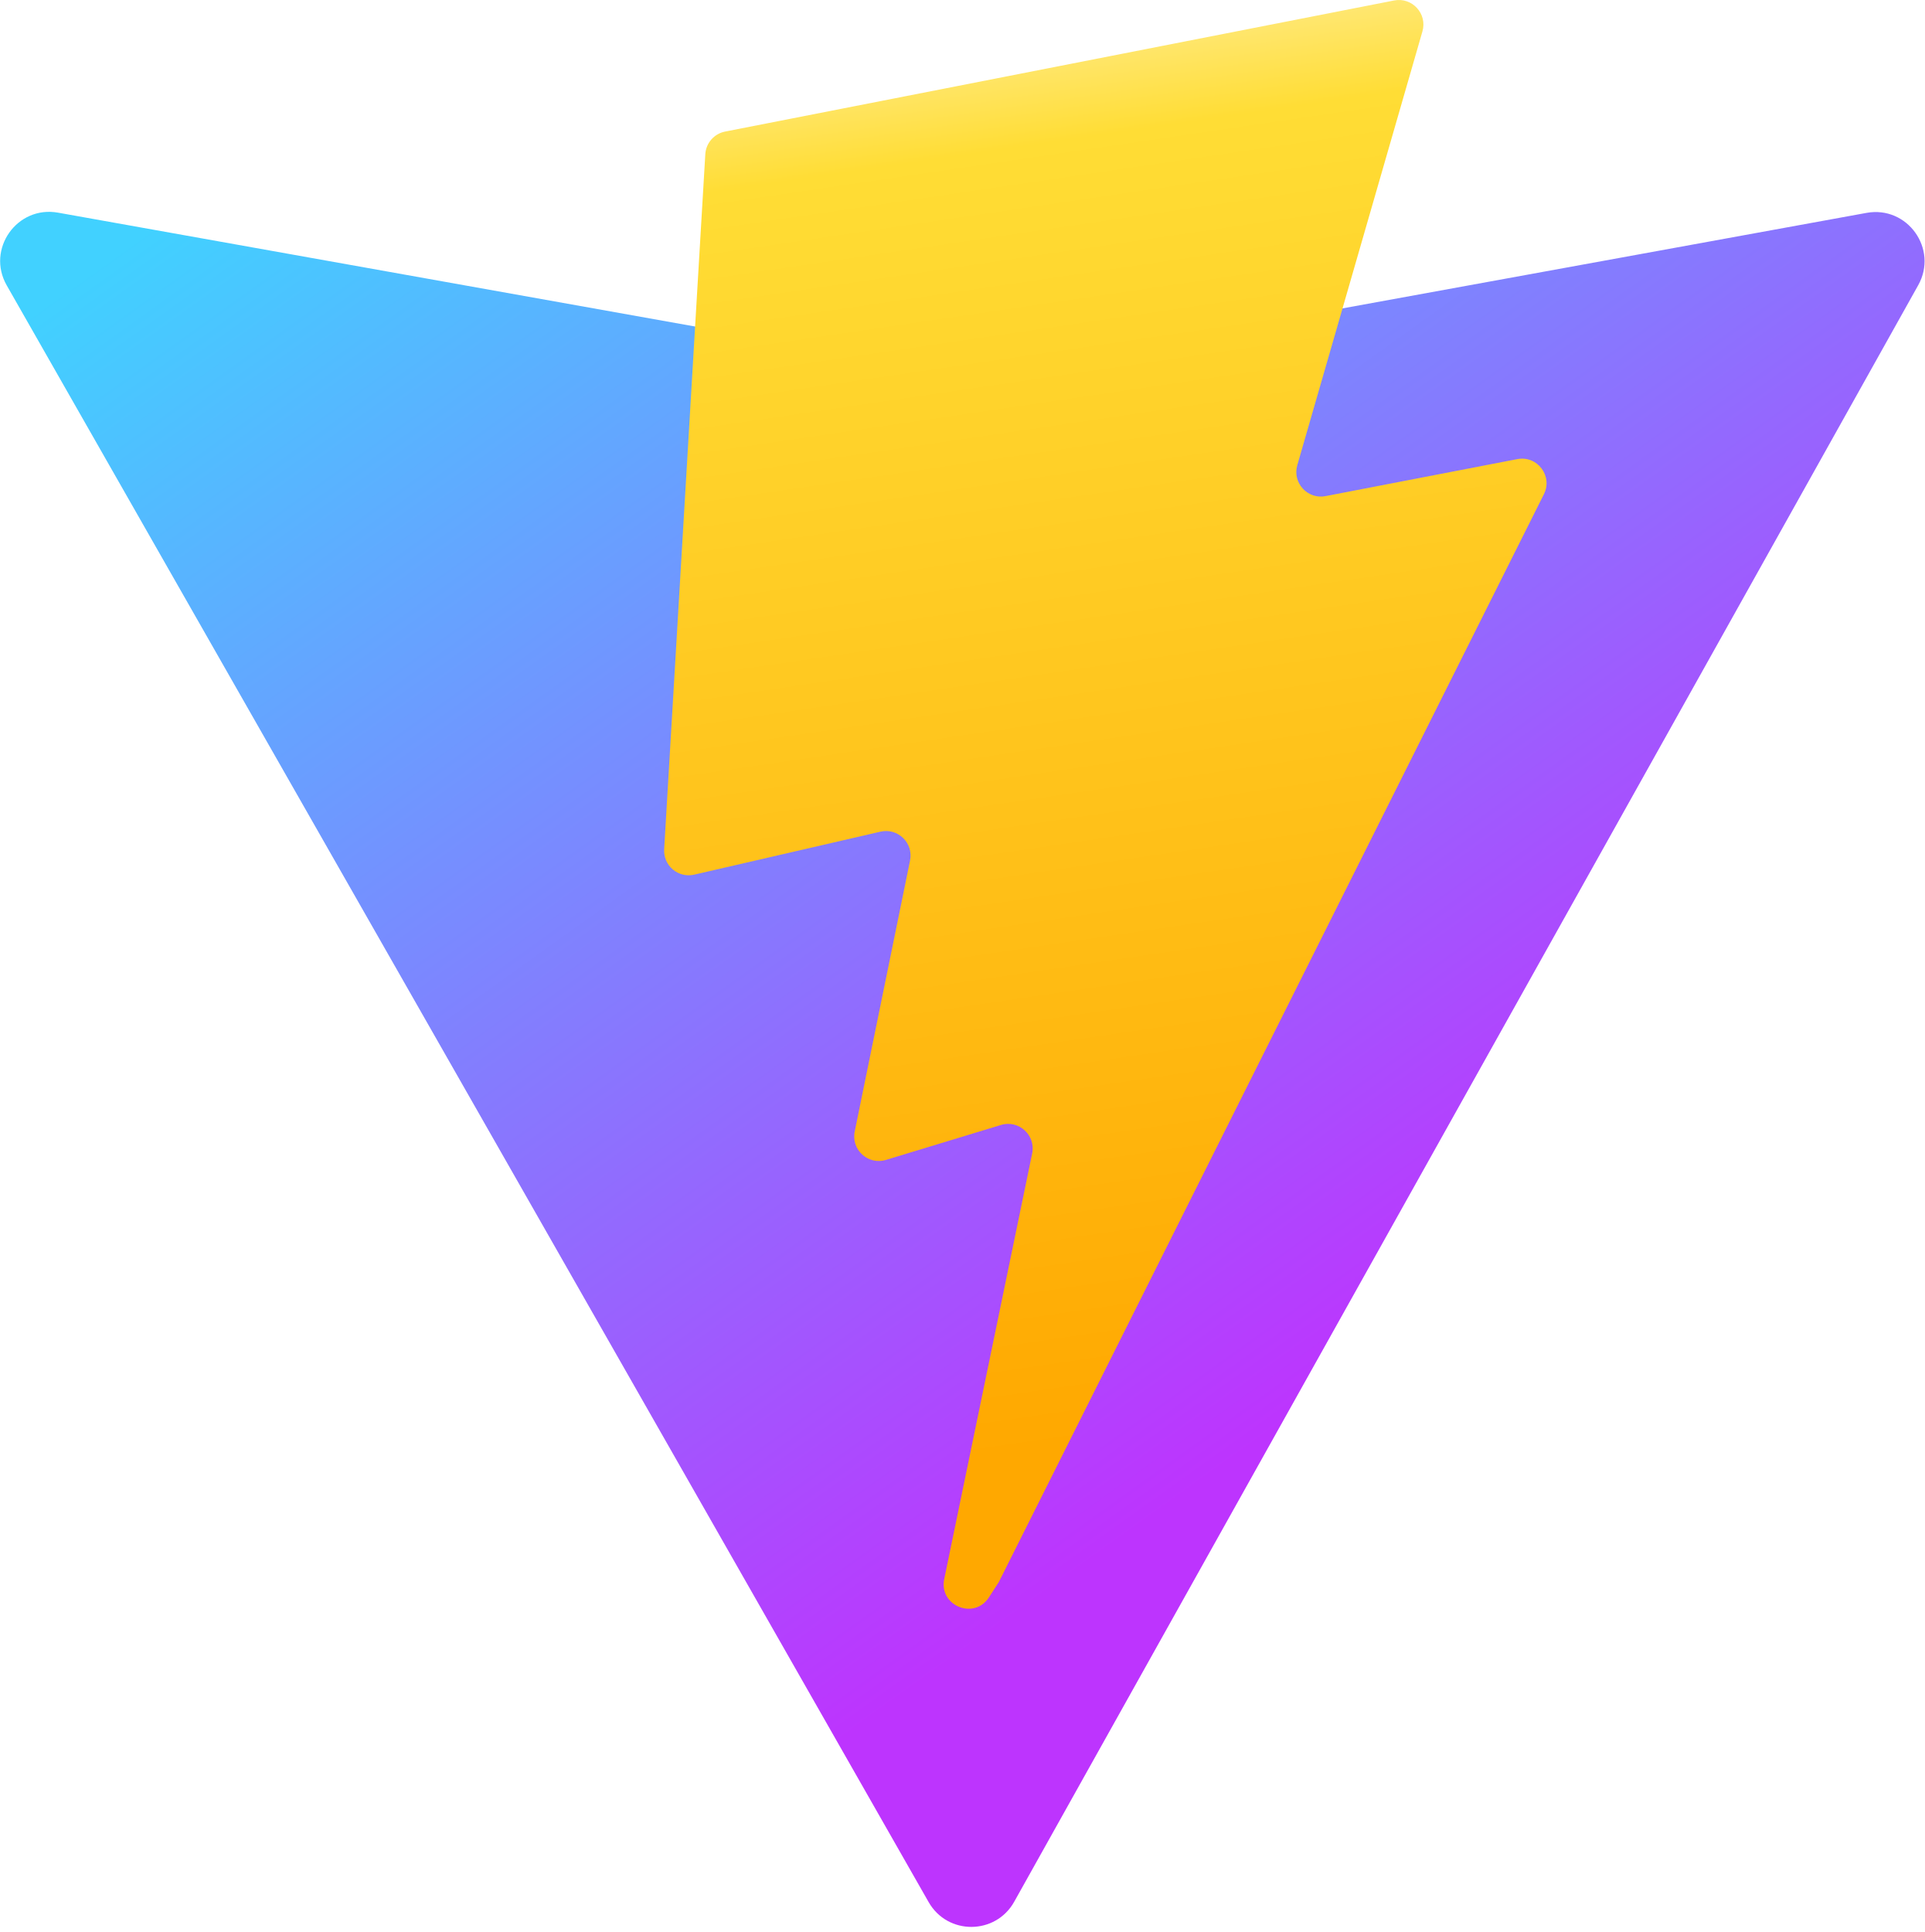
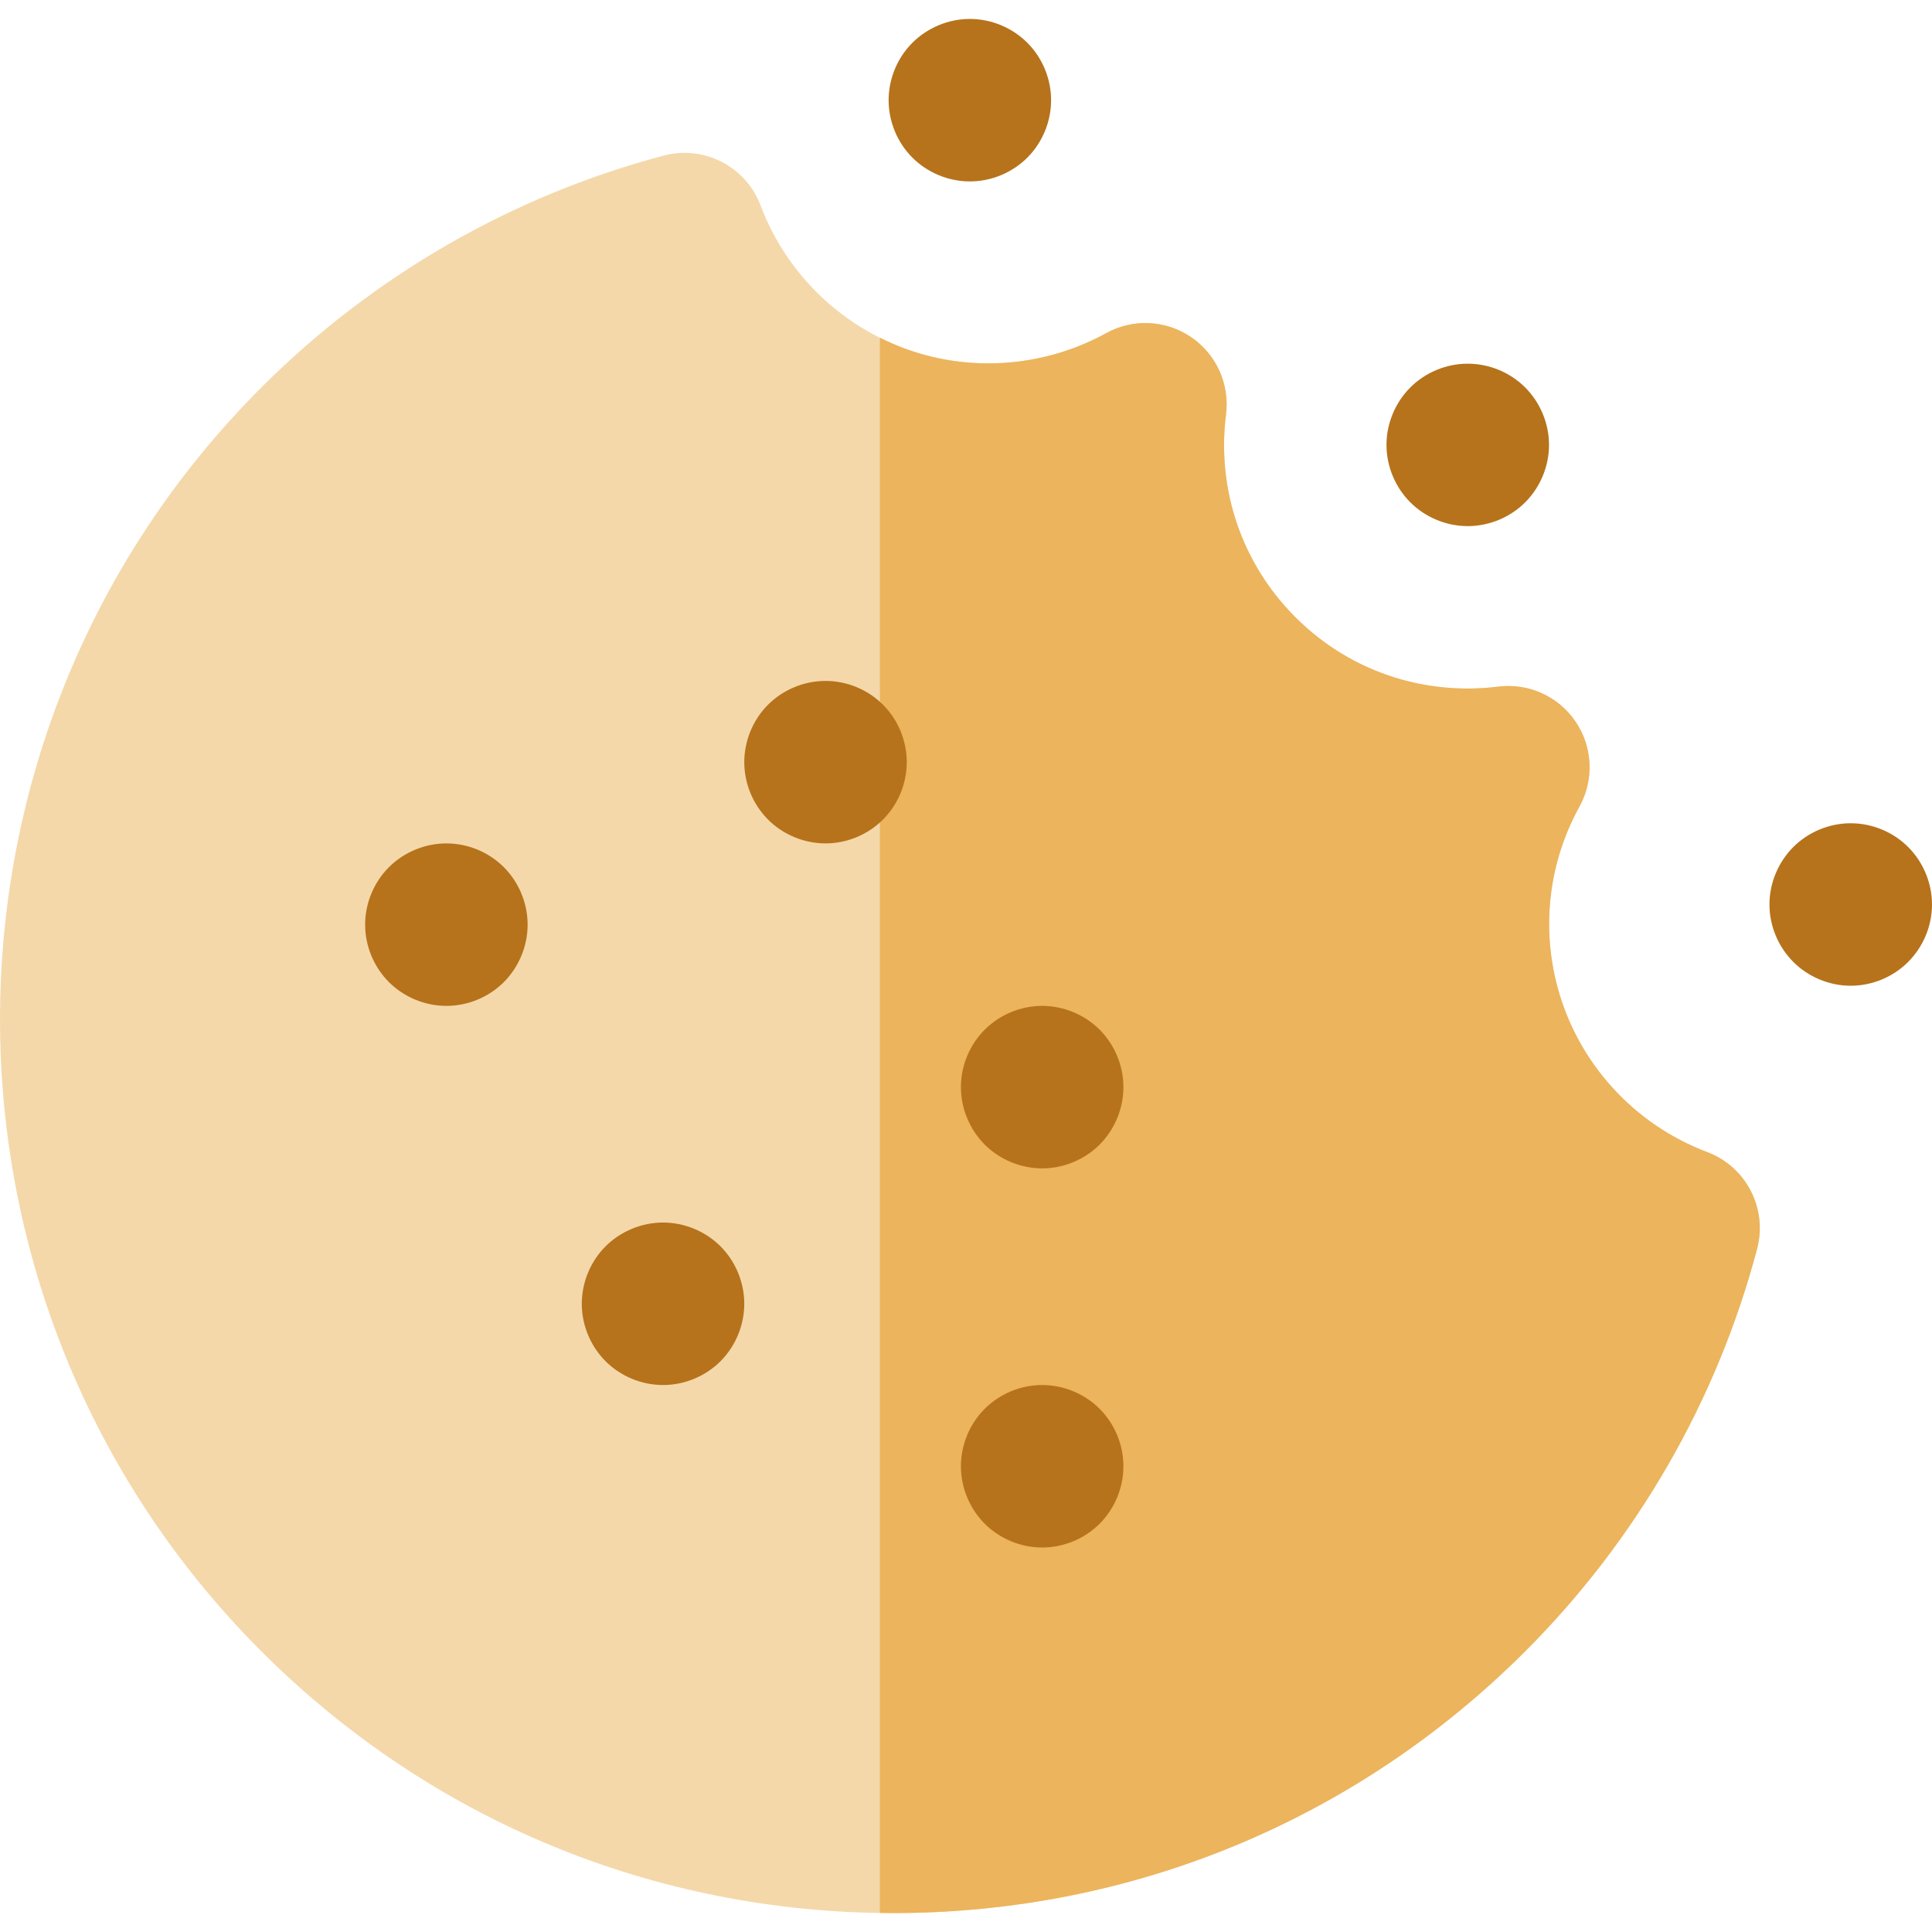
- <svg xmlns="http://www.w3.org/2000/svg" aria-hidden="true" role="img" class="iconify iconify--logos" width="31.88" height="32" preserveAspectRatio="xMidYMid meet" viewBox="0 0 256 257">
-   <defs>
-     <linearGradient id="IconifyId1813088fe1fbc01fb466" x1="-.828%" x2="57.636%" y1="7.652%" y2="78.411%">
-       <stop offset="0%" stop-color="#41D1FF" />
-       <stop offset="100%" stop-color="#BD34FE" />
-     </linearGradient>
-     <linearGradient id="IconifyId1813088fe1fbc01fb467" x1="43.376%" x2="50.316%" y1="2.242%" y2="89.03%">
-       <stop offset="0%" stop-color="#FFEA83" />
-       <stop offset="8.333%" stop-color="#FFDD35" />
-       <stop offset="100%" stop-color="#FFA800" />
-     </linearGradient>
-   </defs>
-   <path fill="url(#IconifyId1813088fe1fbc01fb466)" d="M255.153 37.938L134.897 252.976c-2.483 4.44-8.862 4.466-11.382.048L.875 37.958c-2.746-4.814 1.371-10.646 6.827-9.67l120.385 21.517a6.537 6.537 0 0 0 2.322-.004l117.867-21.483c5.438-.991 9.574 4.796 6.877 9.62Z" />
-   <path fill="url(#IconifyId1813088fe1fbc01fb467)" d="M185.432.063L96.44 17.501a3.268 3.268 0 0 0-2.634 3.014l-5.474 92.456a3.268 3.268 0 0 0 3.997 3.378l24.777-5.718c2.318-.535 4.413 1.507 3.936 3.838l-7.361 36.047c-.495 2.426 1.782 4.5 4.151 3.78l15.304-4.649c2.372-.72 4.652 1.36 4.15 3.788l-11.698 56.621c-.732 3.542 3.979 5.473 5.943 2.437l1.313-2.028l72.516-144.72c1.215-2.423-.88-5.186-3.54-4.672l-25.505 4.922c-2.396.462-4.435-1.77-3.759-4.114l16.646-57.705c.677-2.35-1.37-4.583-3.769-4.113Z" />
+ <svg xmlns="http://www.w3.org/2000/svg" height="800px" width="800px" version="1.1" id="Layer_1" viewBox="0 0 511.999 511.999" xml:space="preserve">
+   <path style="fill:#F4D8AA;" d="M452.426,305.315c-19.474-7.342-34.307-23.692-39.676-43.728  c-4.335-16.177-2.262-33.174,5.833-47.868c3.907-7.091,3.505-15.775-1.039-22.475c-4.544-6.7-12.45-10.287-20.495-9.28  c-2.678,0.334-5.407,0.507-8.108,0.507c-17.252,0-33.463-6.71-45.647-18.895c-14.189-14.189-20.892-33.783-18.388-53.756  c1.006-8.035-2.579-15.951-9.28-20.495s-15.383-4.945-22.473-1.039c-14.524,8.002-31.802,10.139-47.866,5.833  c-20.039-5.37-36.388-20.201-43.731-39.676c-3.898-10.333-14.987-16.042-25.657-13.215c-40.209,10.649-77.085,31.895-106.64,61.451  c-92.342,92.341-92.341,242.594,0,334.934c44.724,44.727,104.199,69.362,167.465,69.368c0.007,0,0.014,0,0.022,0  c63.249,0,122.718-24.635,167.449-69.367c29.553-29.553,50.8-66.427,61.449-106.641C468.469,320.296,462.76,309.212,452.426,305.315  z" />
+   <path style="fill:#ECB45C;" d="M452.426,305.315c-19.474-7.342-34.307-23.692-39.676-43.728  c-4.335-16.177-2.262-33.174,5.833-47.868c3.907-7.091,3.505-15.775-1.039-22.475c-4.544-6.7-12.45-10.287-20.495-9.28  c-2.678,0.334-5.407,0.507-8.108,0.507c-17.252,0-33.463-6.71-45.647-18.895c-14.189-14.189-20.892-33.783-18.388-53.756  c1.006-8.035-2.579-15.951-9.28-20.495s-15.383-4.945-22.473-1.039c-14.524,8.002-31.802,10.139-47.866,5.833  c-4.219-1.131-8.262-2.704-12.106-4.63v417.446c1.18,0.019,2.358,0.044,3.541,0.044c0.007,0,0.014,0,0.022,0  c63.249,0,122.718-24.635,167.449-69.367c29.553-29.553,50.8-66.427,61.449-106.641C468.469,320.296,462.76,309.212,452.426,305.315  z" />
+   <g>
+     <path style="fill:#B6731B;" d="M490.455,261.231c-5.657,0-11.212-2.297-15.216-6.316c-4.005-4.005-6.314-9.545-6.314-15.215   c0-5.67,2.31-11.21,6.314-15.229c4.005-4.005,9.56-6.301,15.216-6.301c5.668,0,11.223,2.297,15.228,6.301   c4.005,4.005,6.316,9.56,6.316,15.229c0,5.668-2.311,11.21-6.316,15.215C501.68,258.934,496.125,261.231,490.455,261.231z" />
+     <path style="fill:#B6731B;" d="M257.023,48.08c-5.668,0-11.21-2.297-15.228-6.303c-4.005-4.003-6.303-9.559-6.303-15.228   c0-5.67,2.298-11.212,6.303-15.215c4.005-4.006,9.56-6.316,15.228-6.316c5.67,0,11.225,2.309,15.229,6.316   c4.005,4.003,6.301,9.558,6.301,15.215c0,5.668-2.297,11.225-6.301,15.228C268.233,45.783,262.693,48.08,257.023,48.08z" />
+     <path style="fill:#B6731B;" d="M388.961,139.426c-5.655,0-11.21-2.298-15.216-6.301c-4.005-4.005-6.314-9.559-6.314-15.229   c0-5.655,2.309-11.21,6.314-15.216c4.005-4.003,9.545-6.3,15.216-6.3c5.684,0,11.223,2.297,15.228,6.3   c4.005,4.006,6.316,9.559,6.316,15.216c0,5.67-2.311,11.225-6.316,15.229C400.186,137.128,394.631,139.426,388.961,139.426z" />
+     <path style="fill:#B6731B;" d="M276.185,309.631c-5.67,0-11.212-2.298-15.229-6.301c-4.005-4.02-6.301-9.56-6.301-15.229   c0-5.67,2.297-11.223,6.301-15.229c4.019-4.003,9.56-6.301,15.229-6.301s11.21,2.298,15.229,6.301   c4.003,4.006,6.301,9.56,6.301,15.229c0,5.67-2.298,11.21-6.301,15.229C287.395,307.333,281.855,309.631,276.185,309.631z" />
+     <path style="fill:#B6731B;" d="M218.771,223.509c-5.67,0-11.225-2.298-15.229-6.314c-4.005-4.006-6.301-9.545-6.301-15.216   c0-5.67,2.297-11.223,6.301-15.229c4.005-4.003,9.56-6.301,15.229-6.301s11.21,2.297,15.229,6.301   c4.003,4.006,6.301,9.56,6.301,15.229s-2.298,11.21-6.301,15.216C229.981,221.211,224.44,223.509,218.771,223.509z" />
+     <path style="fill:#B6731B;" d="M118.295,266.57c-5.67,0-11.212-2.298-15.229-6.301c-4.005-4.02-6.301-9.56-6.301-15.229   s2.297-11.223,6.301-15.229c4.019-4.003,9.559-6.301,15.229-6.301c5.67,0,11.225,2.298,15.229,6.301   c4.003,4.006,6.301,9.56,6.301,15.229s-2.298,11.21-6.301,15.229C129.52,264.272,123.965,266.57,118.295,266.57z" />
+     <path style="fill:#B6731B;" d="M276.185,410.106c-5.67,0-11.212-2.298-15.229-6.301c-4.005-4.02-6.301-9.56-6.301-15.229   s2.297-11.223,6.301-15.229c4.005-4.003,9.56-6.301,15.229-6.301s11.225,2.297,15.229,6.301c4.003,4.006,6.301,9.559,6.301,15.229   s-2.298,11.21-6.301,15.229C287.395,407.808,281.855,410.106,276.185,410.106z" />
+     <path style="fill:#B6731B;" d="M175.71,367.045c-5.67,0-11.212-2.298-15.229-6.301c-4.005-4.02-6.301-9.56-6.301-15.229   c0-5.67,2.297-11.223,6.301-15.229c4.019-4.003,9.559-6.301,15.229-6.301s11.21,2.298,15.229,6.301   c4.003,4.006,6.301,9.56,6.301,15.229c0,5.67-2.298,11.21-6.301,15.229C186.934,364.747,181.379,367.045,175.71,367.045z" />
+   </g>
</svg>
